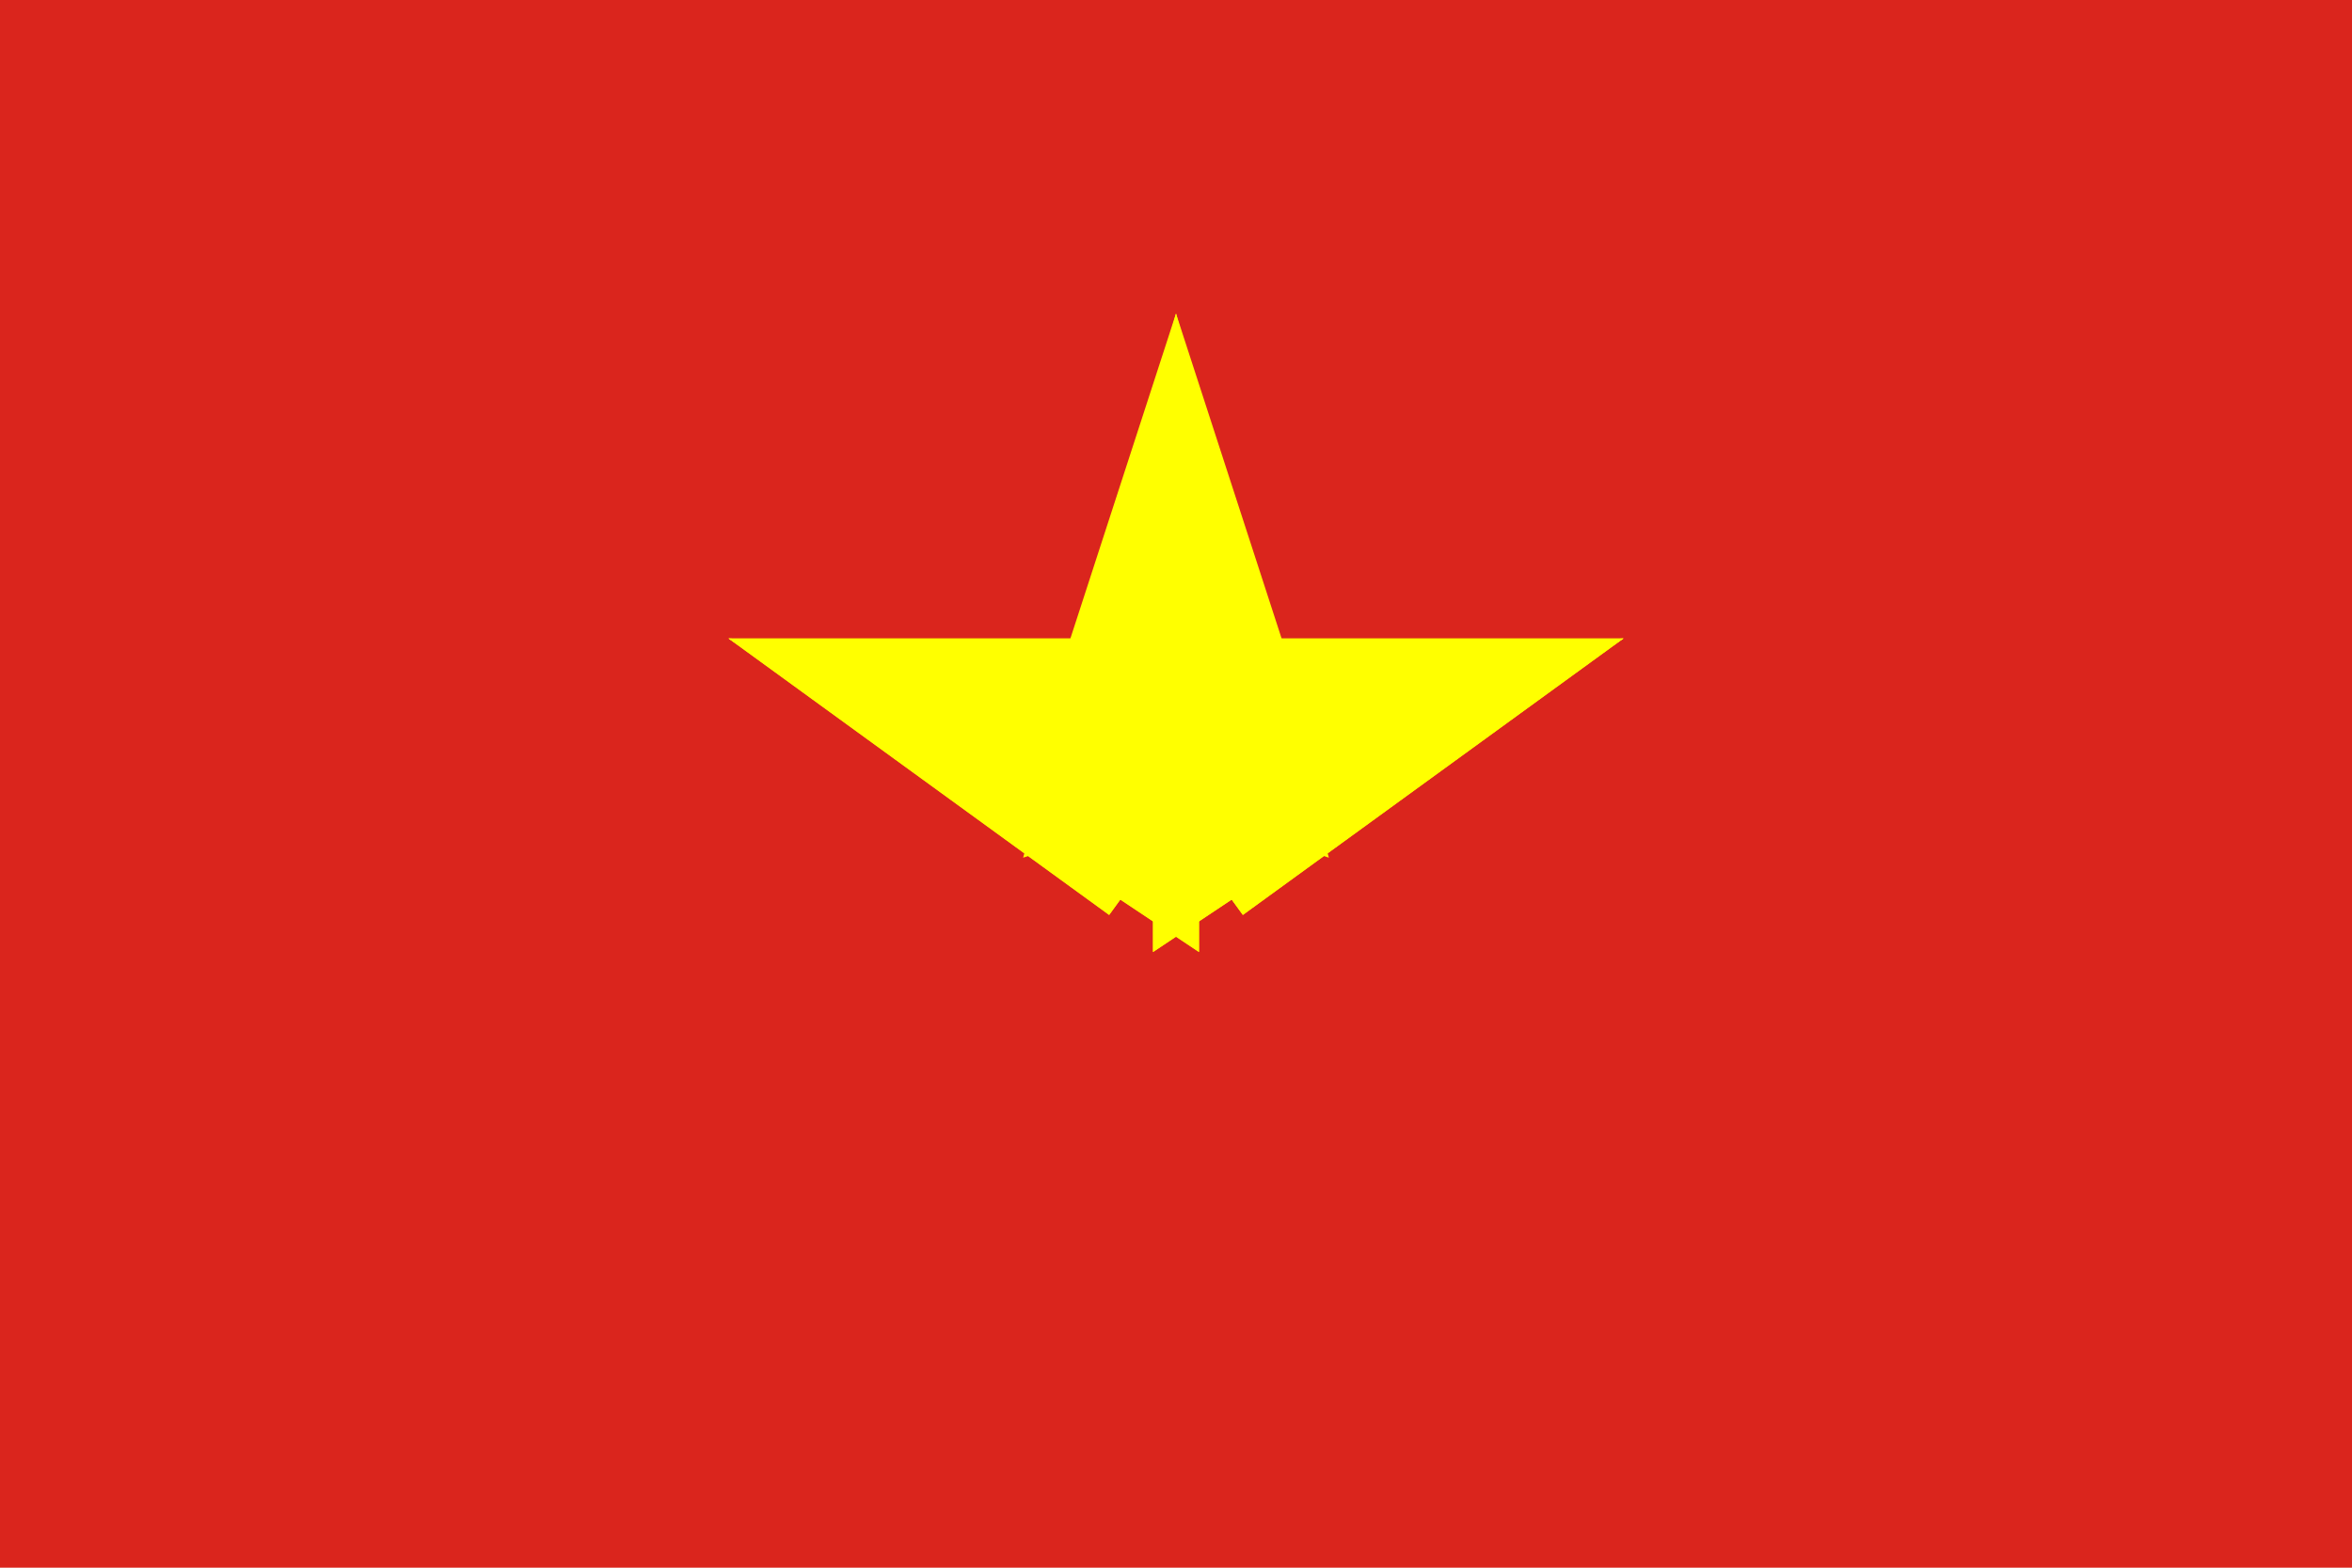
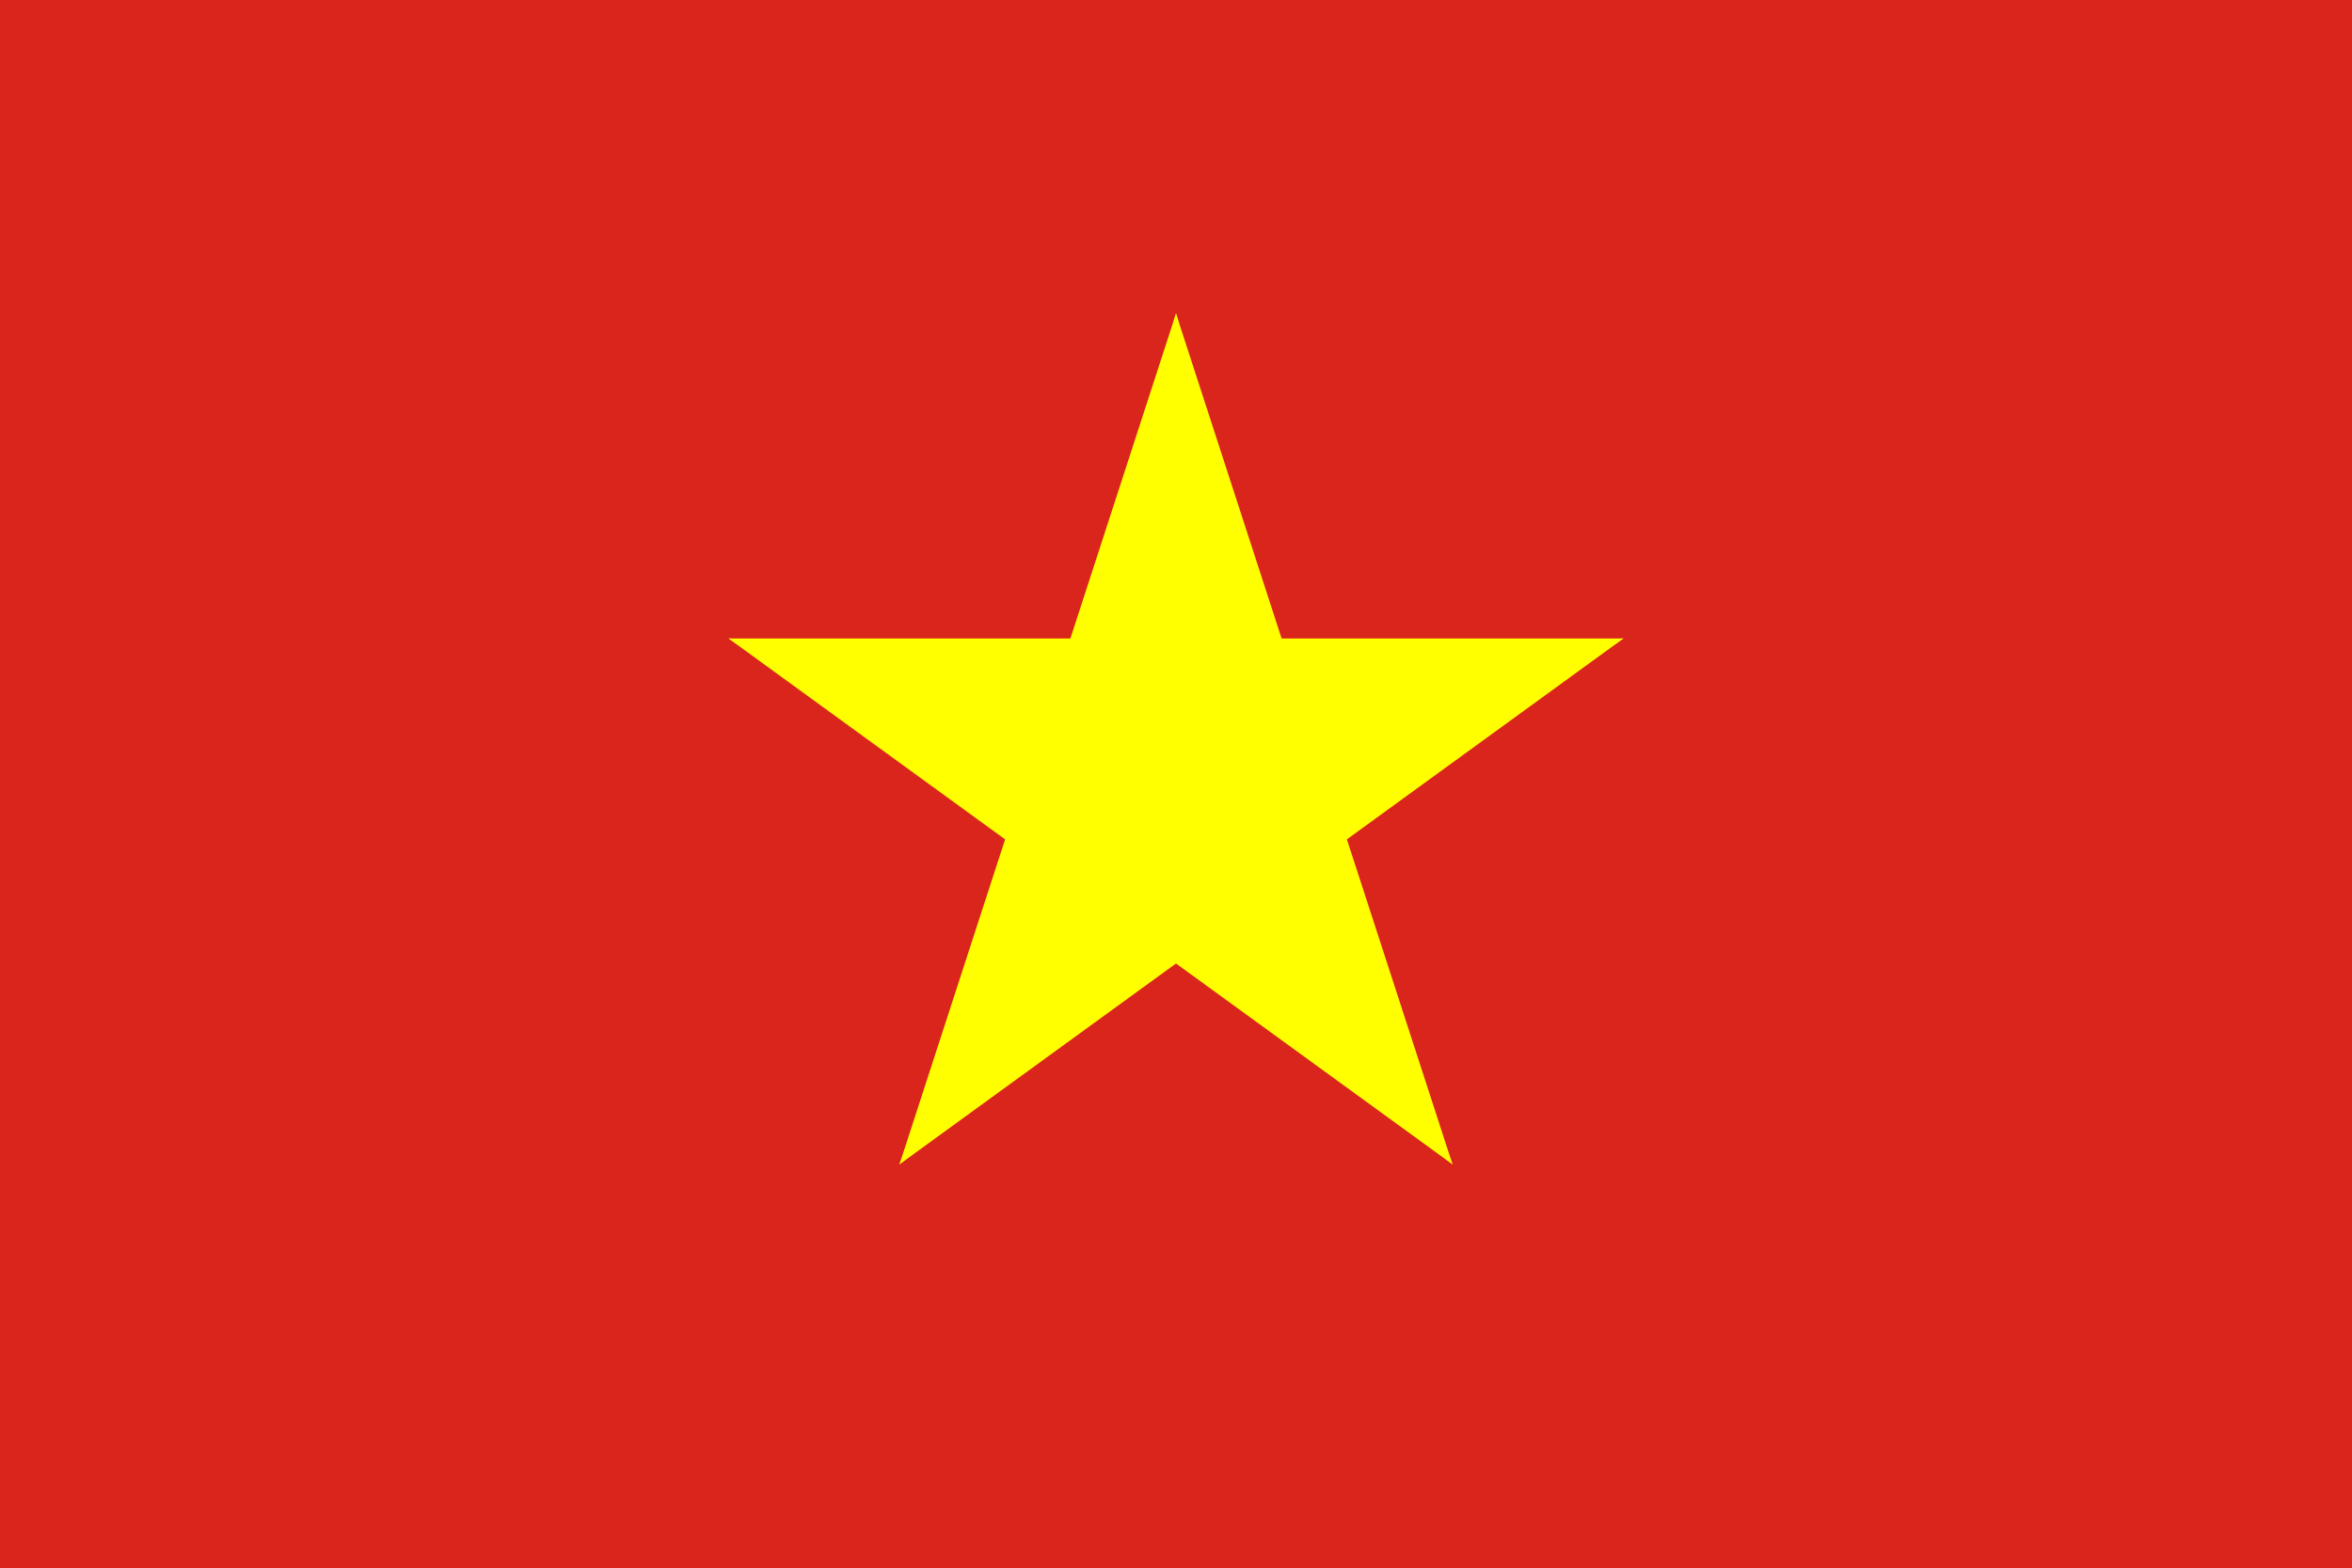
<svg xmlns="http://www.w3.org/2000/svg" xmlns:xlink="http://www.w3.org/1999/xlink" viewBox="-15 -10 30 20">
-   <path fill="#DA251d" d="M-15-10h30v20h-30z" />
-   <g id="b" transform="translate(0 -6)">
-     <path id="a" fill="#FF0" d="M0 0l-1.854 5.706L1.95 6.942" />
+   <path fill="#DA251d" d="M-20-15h40v30h-40z" />
+   <g id="b" transform="translate(0,-6)">
+     <path id="a" fill="#FF0" transform="rotate(18)" d="M0 0v6h4" />
    <use xlink:href="#a" transform="scale(-1 1)" />
  </g>
  <g id="c" transform="rotate(72)">
    <use xlink:href="#b" />
-     <use xlink:href="#b" />
+     <use xlink:href="#b" transform="rotate(72)" />
  </g>
-   <use xlink:href="#c" transform="scale(-1 1)" />
+   <use xlink:href="#c" transform="scale(-1,1)" />
</svg>
